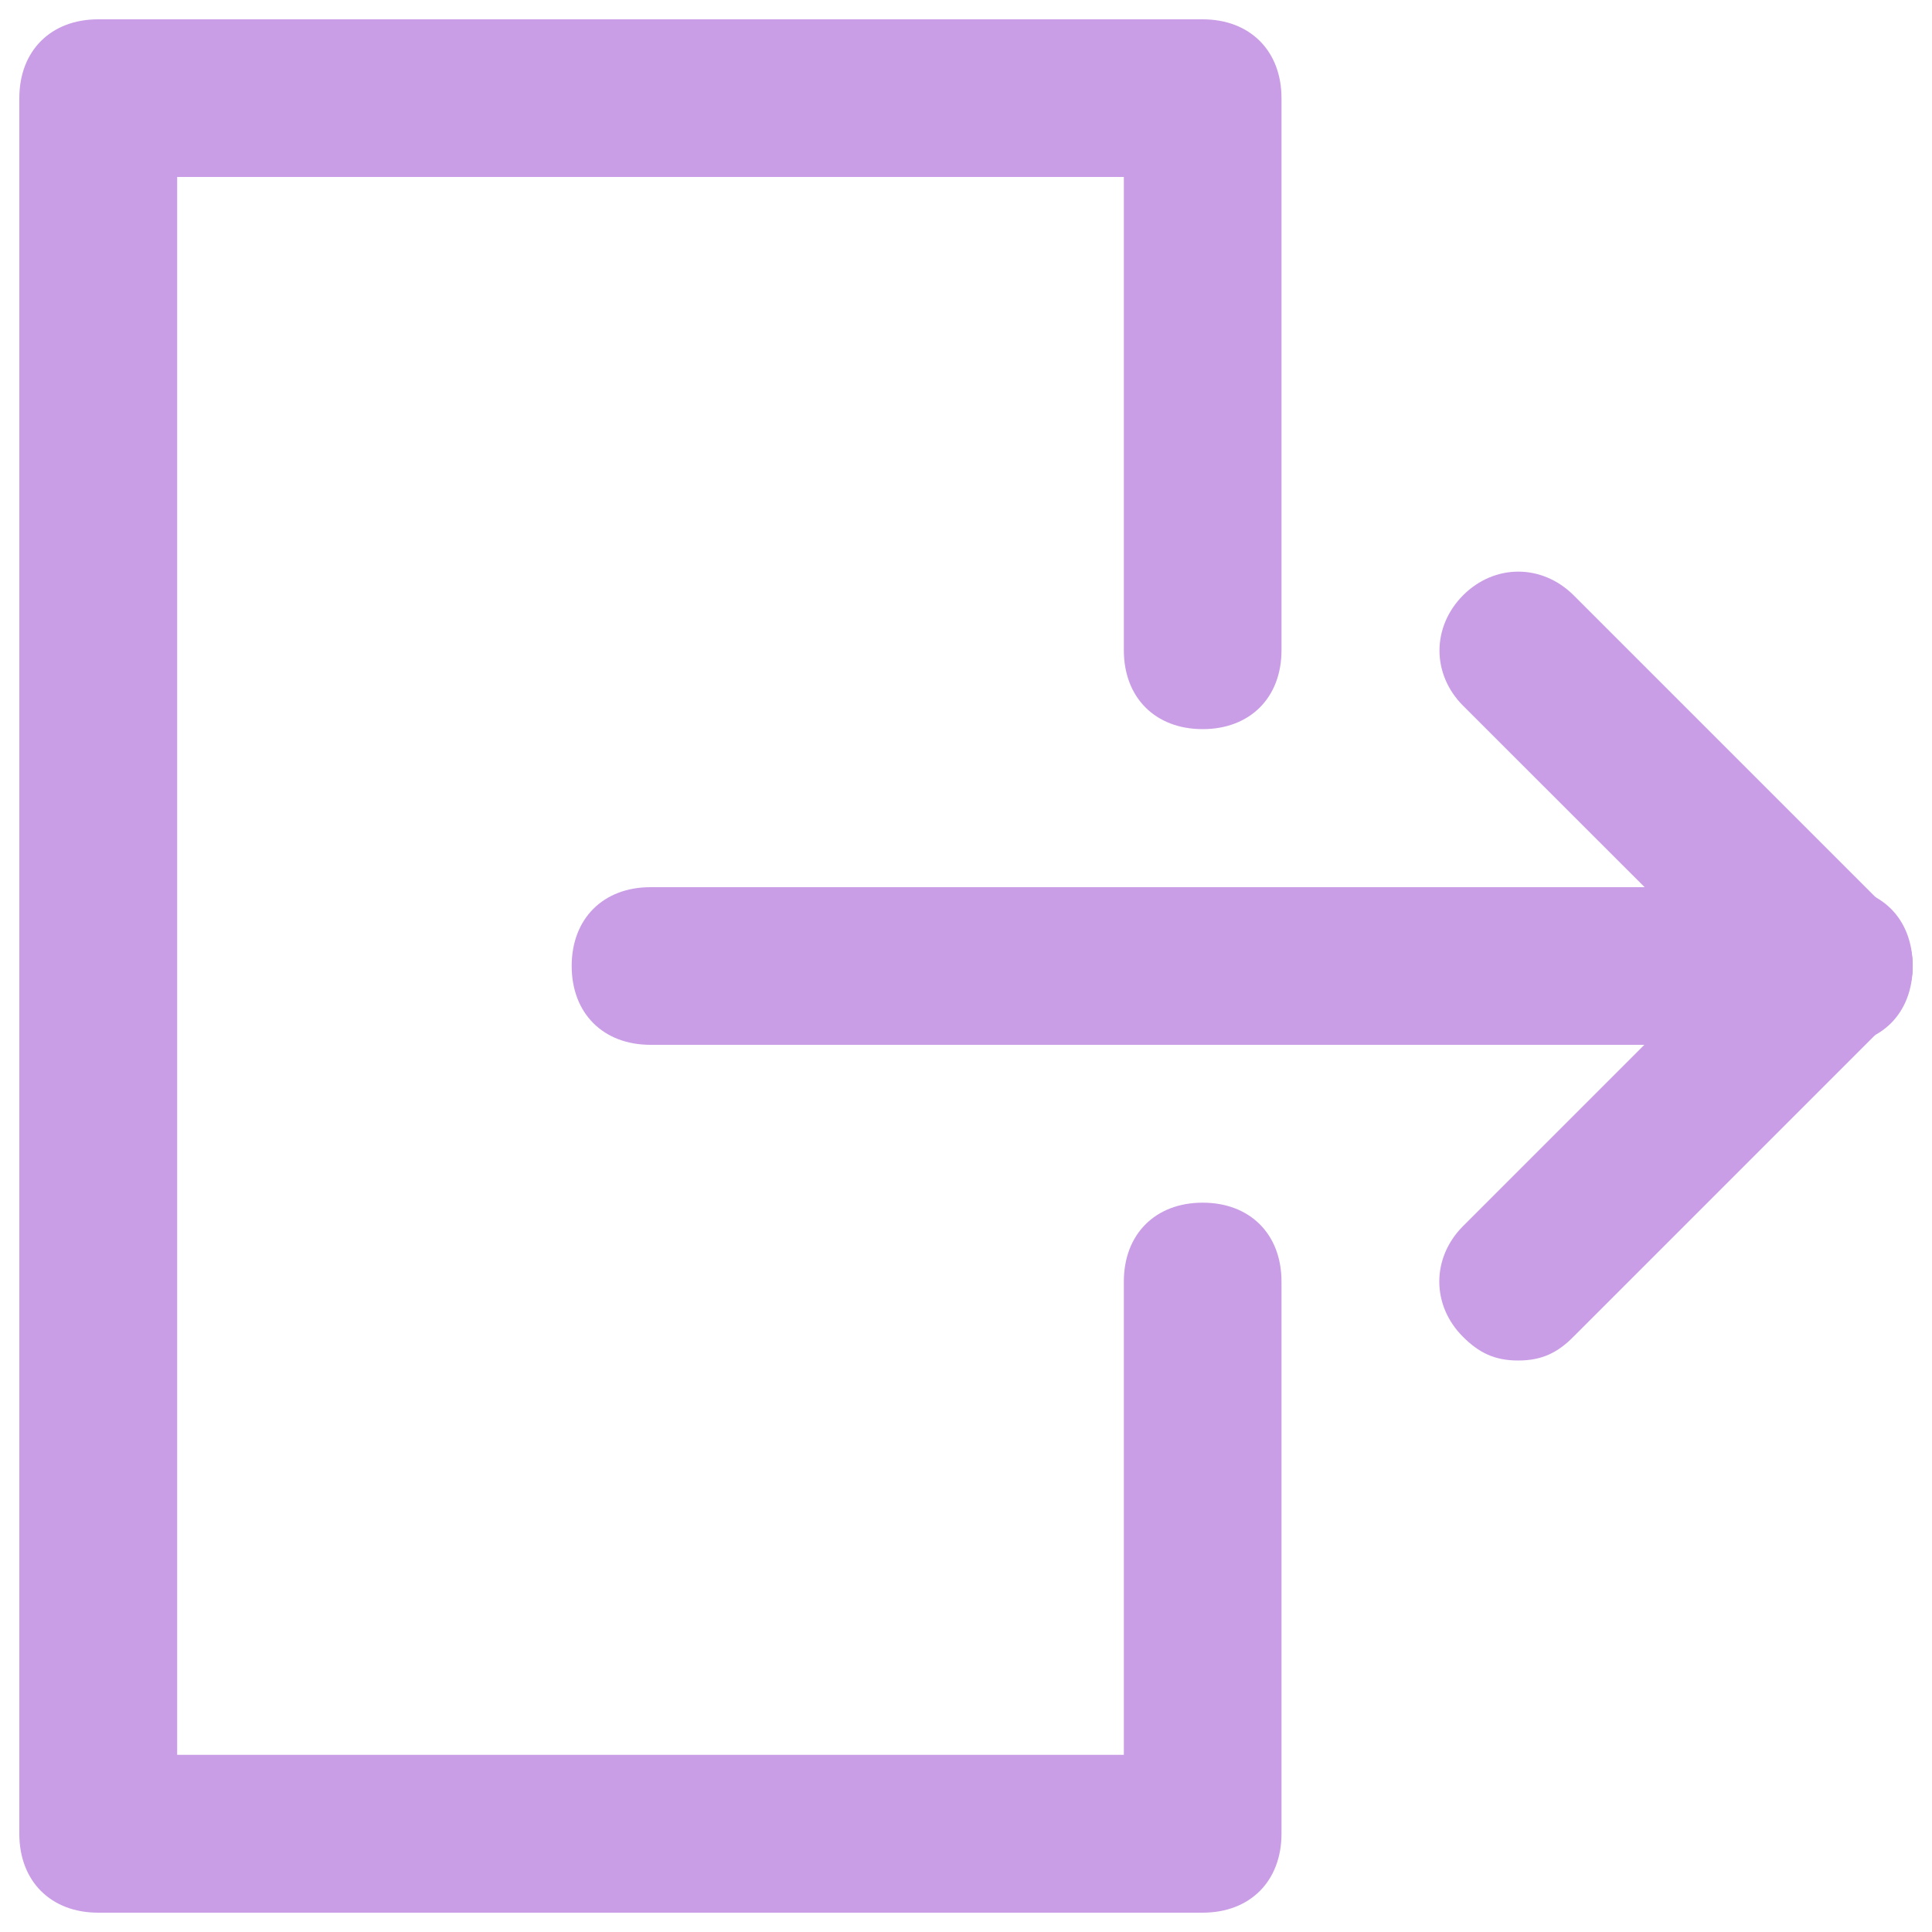
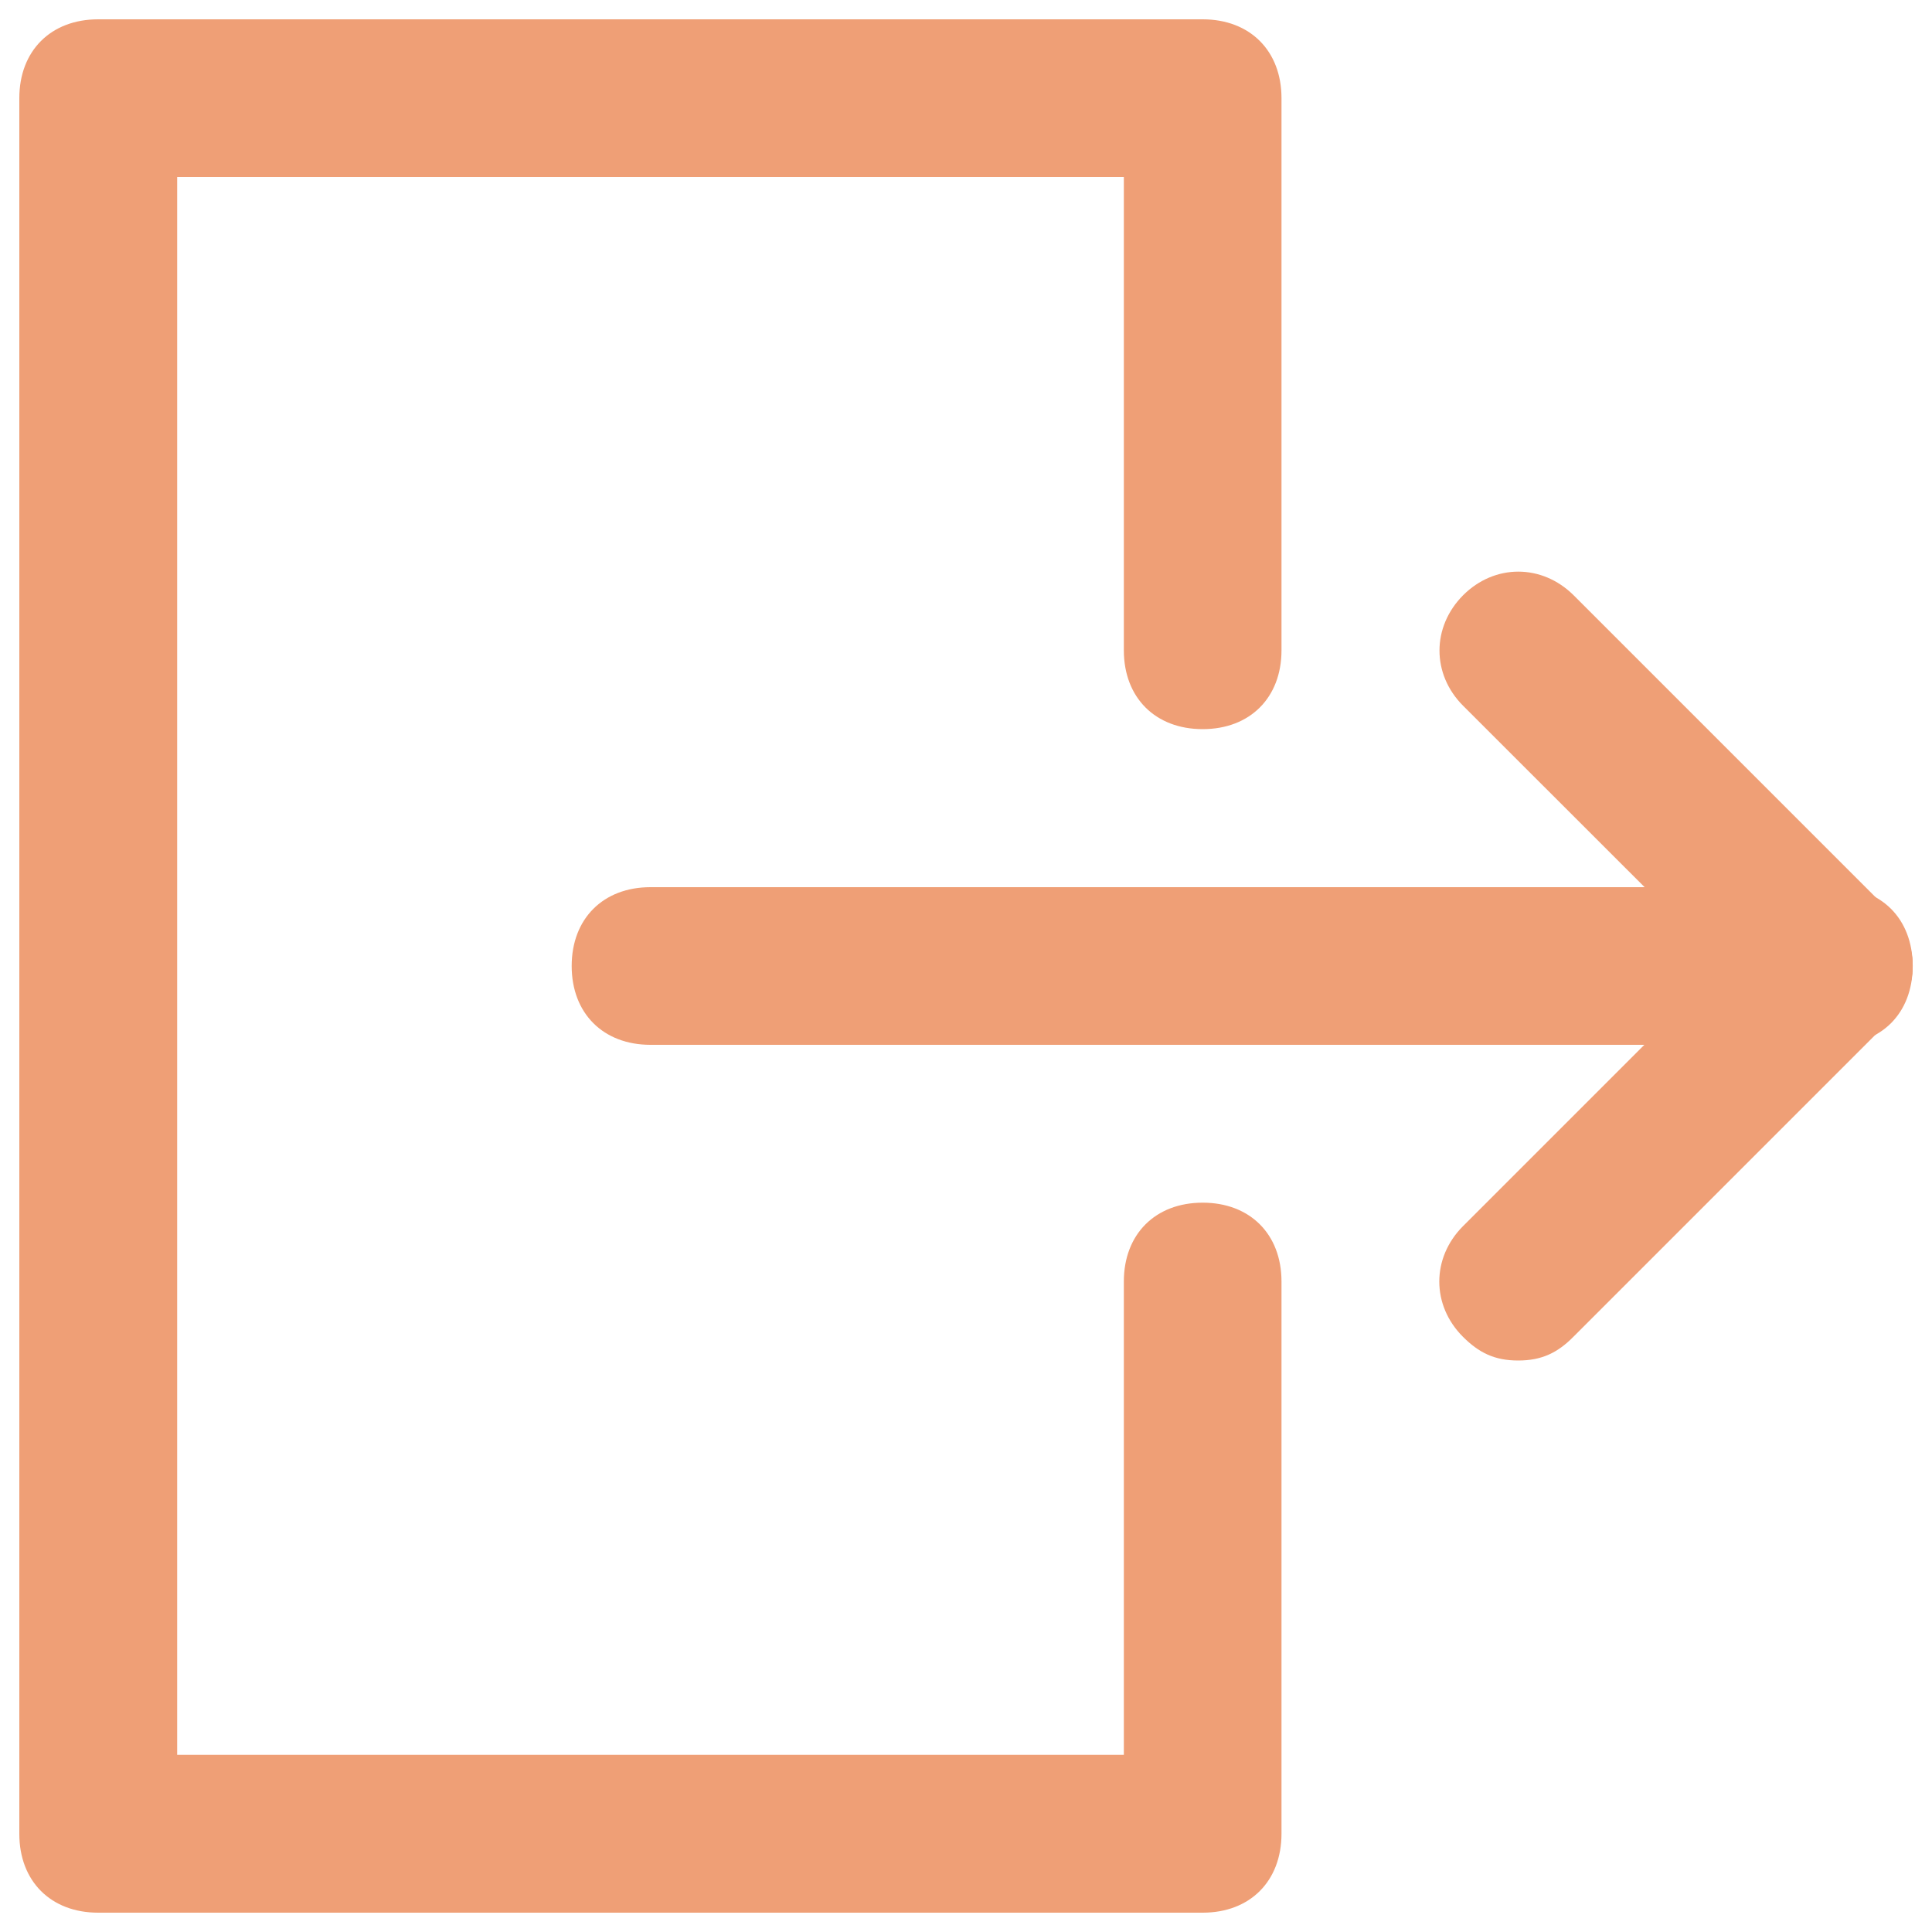
- <svg xmlns="http://www.w3.org/2000/svg" fill="#ca9ee6" version="1.1" x="0px" y="0px" viewBox="0 0 1000 1000" enable-background="new 0 0 1000 1000" xml:space="preserve">
+ <svg xmlns="http://www.w3.org/2000/svg" fill="#ef9f76" version="1.1" x="0px" y="0px" viewBox="0 0 1000 1000" enable-background="new 0 0 1000 1000" xml:space="preserve">
  <g>
    <path d="M622.5,990H50.8C26.3,990,10,973.7,10,949.2V50.8C10,26.3,26.3,10,50.8,10h571.7c24.5,0,40.8,16.3,40.8,40.8v285.8c0,24.5-16.3,40.8-40.8,40.8s-40.8-16.3-40.8-40.8v-245h-490v816.7h490v-245c0-24.5,16.3-40.8,40.8-40.8s40.8,16.3,40.8,40.8v285.8C663.3,973.7,647,990,622.5,990z" />
    <path d="M949.2,540.8H336.7c-24.5,0-40.8-16.3-40.8-40.8c0-24.5,16.3-40.8,40.8-40.8h612.5c24.5,0,40.8,16.3,40.8,40.8C990,524.5,973.7,540.8,949.2,540.8z" />
    <path d="M949.2,540.8c-12.3,0-20.4-4.1-28.6-12.3L757.3,365.3c-16.3-16.3-16.3-40.8,0-57.2c16.3-16.3,40.8-16.3,57.2,0l163.3,163.3c16.3,16.3,16.3,40.8,0,57.2C969.6,536.8,961.4,540.8,949.2,540.8z" />
    <path d="M785.8,704.2c-12.3,0-20.4-4.1-28.6-12.3c-16.3-16.3-16.3-40.8,0-57.2l163.3-163.3c16.3-16.3,40.8-16.3,57.2,0c16.3,16.3,16.3,40.8,0,57.2L814.4,691.9C806.3,700.1,798.1,704.2,785.8,704.2z" />
  </g>
</svg>
